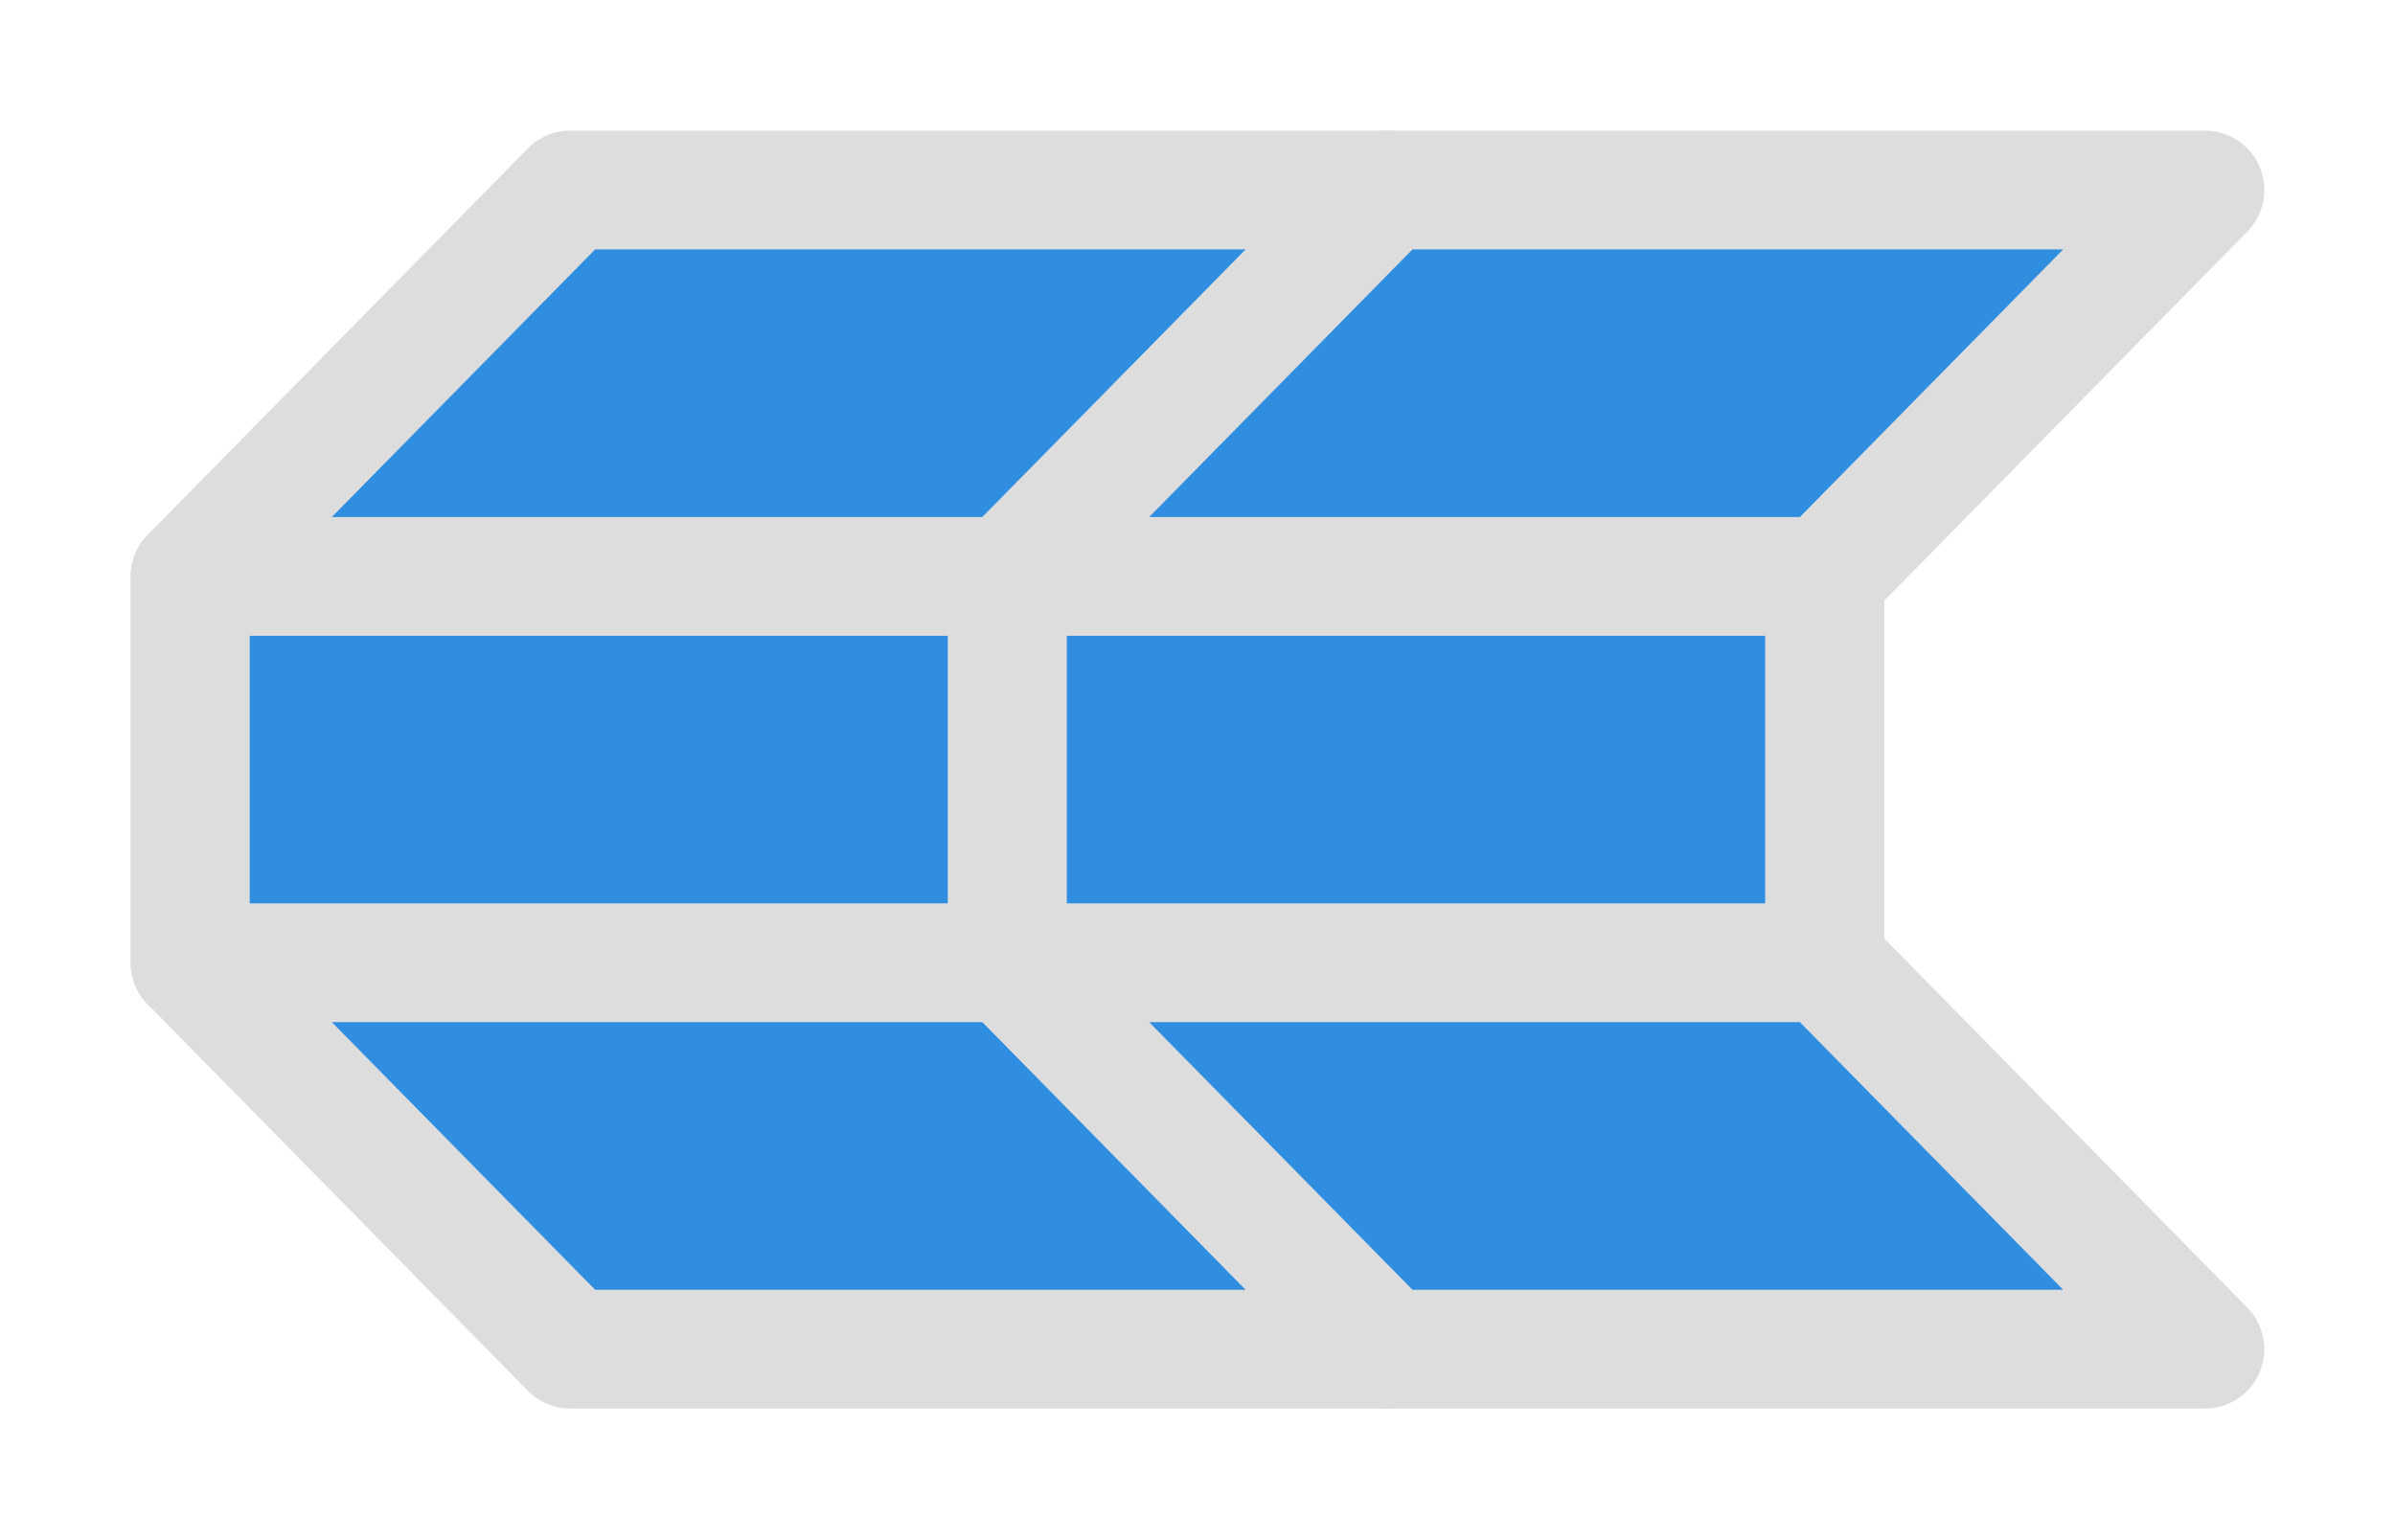
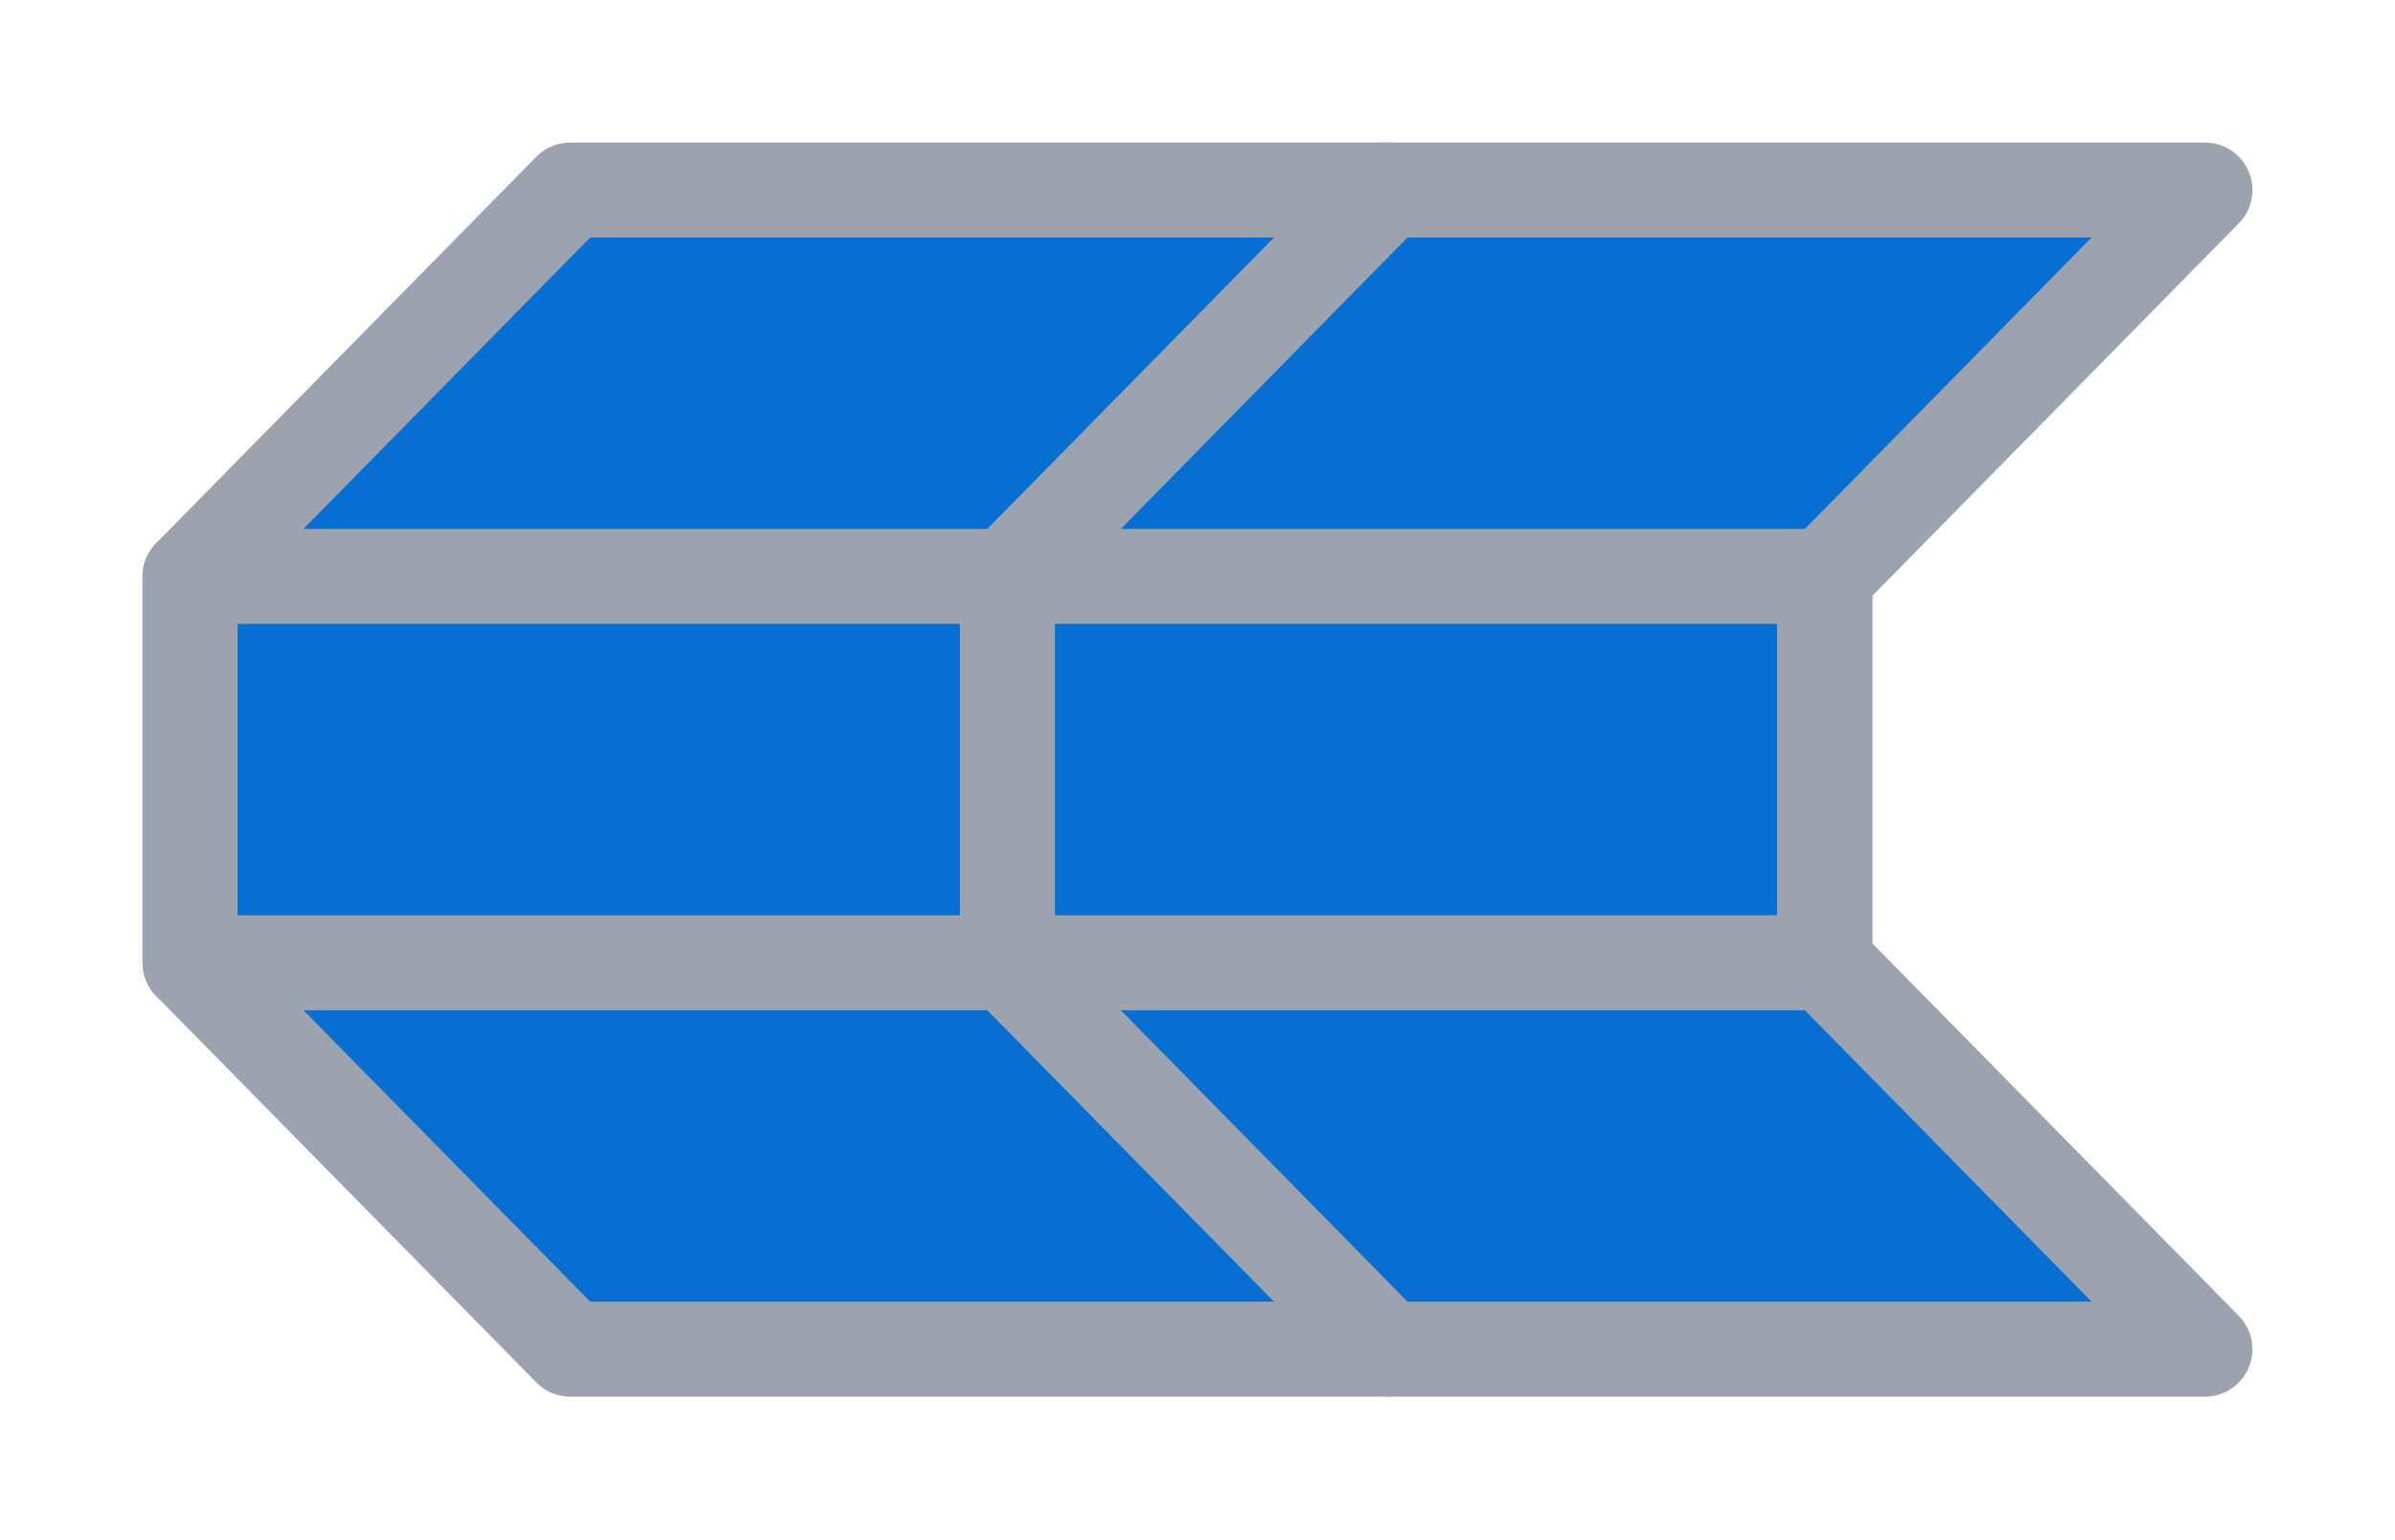
<svg xmlns="http://www.w3.org/2000/svg" width="25.2" height="16.2" viewBox="0 -16.2 25.2 16.2">
-   <path d="M6.0,-2.0 L2.0,-6.067 L2.0,-10.133 L6.0,-14.2 L14.6,-14.2 L10.6,-10.133 L10.6,-6.067 L14.6,-2.0 Z" fill="rgb(48, 142, 225)" stroke="#ddd" stroke-width="1.25" stroke-linejoin="round" stroke-linecap="square" fill-opacity="1.0" />
-   <path d="M14.6,-2.0 L10.6,-6.067 L10.6,-10.133 L14.6,-14.2 L23.2,-14.2 L19.2,-10.133 L19.2,-6.067 L23.2,-2.0 Z" fill="rgb(48, 142, 225)" stroke="#ddd" stroke-width="1.25" stroke-linejoin="round" stroke-linecap="square" fill-opacity="1.0" />
-   <path d="M2.0,-6.067 L2.0,-10.133 L10.6,-10.133 L19.2,-10.133 L19.2,-6.067 Z" fill="none" stroke="#ddd" stroke-width="1.25" stroke-linejoin="round" stroke-linecap="square" fill-opacity="1.0" />
+   <path d="M6.0,-2.0 L2.0,-6.067 L2.0,-10.133 L6.0,-14.2 L14.6,-14.2 L10.6,-10.133 L10.6,-6.067 L14.6,-2.0 Z" fill="#066fd1" stroke="#9ca3af" stroke-width="1" stroke-linejoin="round" stroke-linecap="square" fill-opacity="1.0" />
+   <path d="M14.6,-2.0 L10.6,-6.067 L10.6,-10.133 L14.6,-14.2 L23.2,-14.2 L19.2,-10.133 L19.2,-6.067 L23.2,-2.0 Z" fill="#066fd1" stroke="#9ca3af" stroke-width="1" stroke-linejoin="round" stroke-linecap="square" fill-opacity="1.0" />
+   <path d="M2.0,-6.067 L2.0,-10.133 L10.6,-10.133 L19.2,-10.133 L19.2,-6.067 Z" fill="none" stroke="#9ca3af" stroke-width="1" stroke-linejoin="round" stroke-linecap="square" fill-opacity="1.0" />
</svg>
